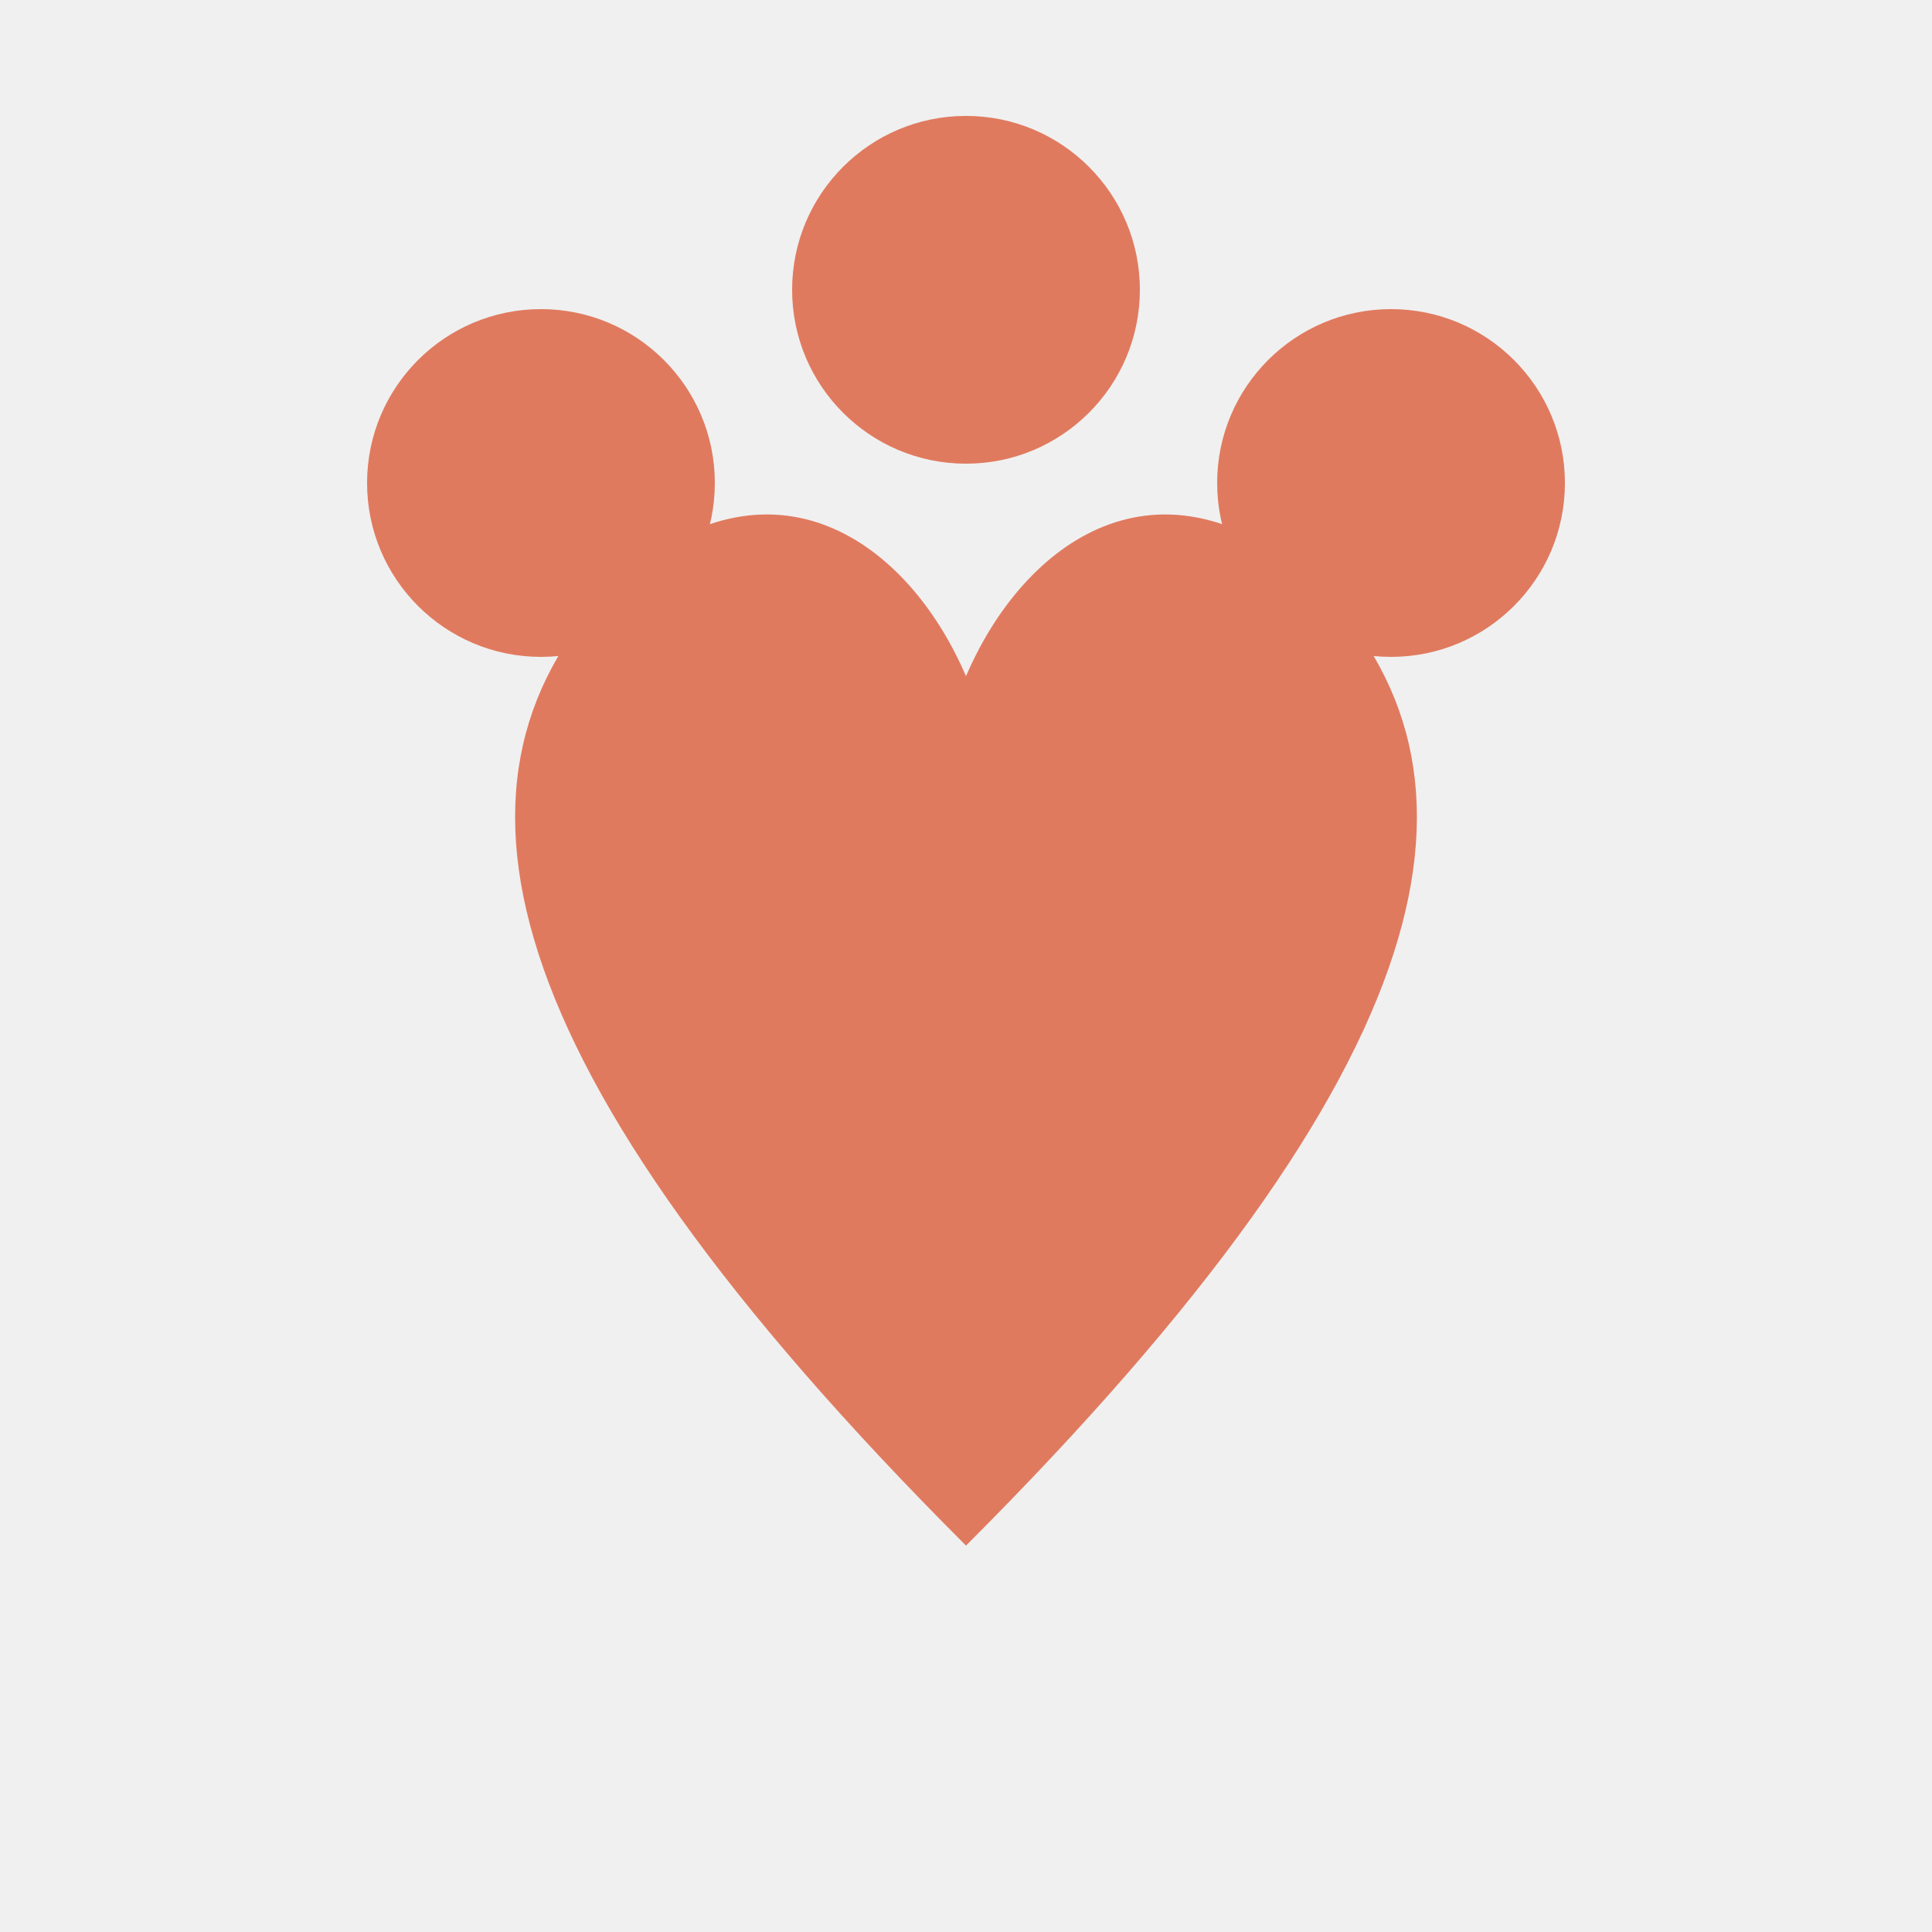
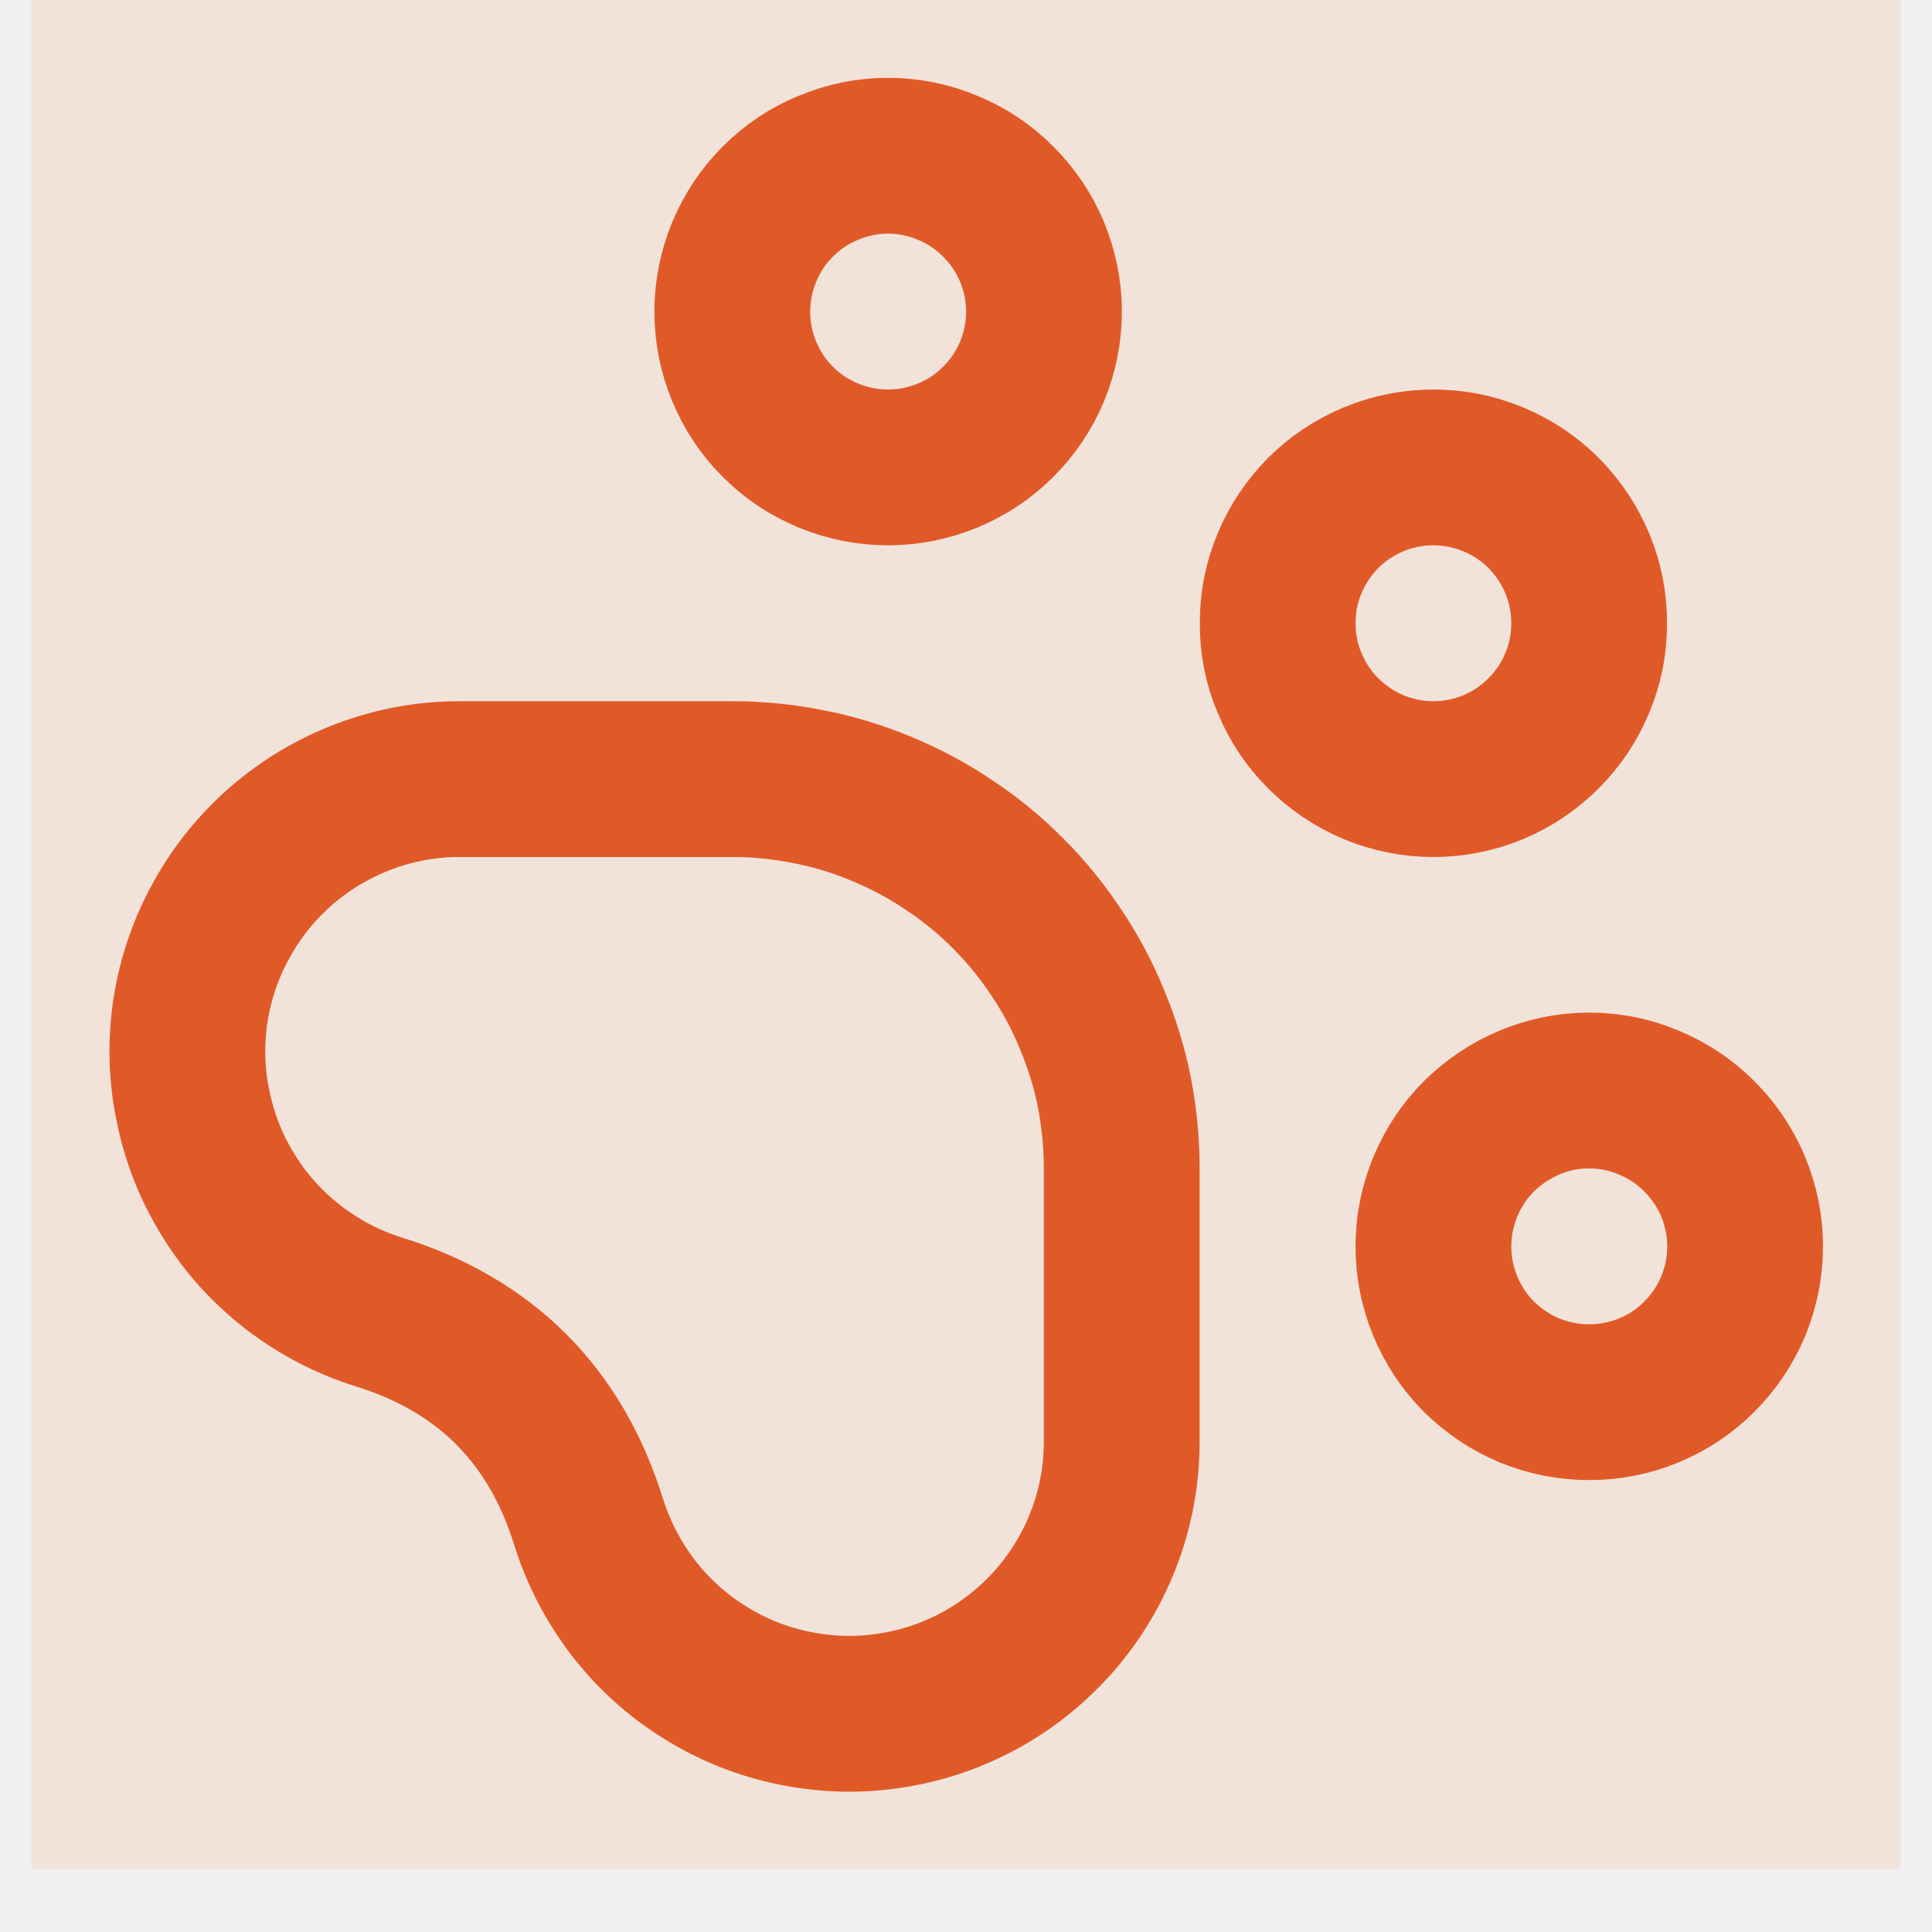
- <svg xmlns="http://www.w3.org/2000/svg" viewBox="0 0 100 100">
-   <path d="M50 80 C25 55, 22 40, 32 30 C40 23, 47 28, 50 35 C53 28, 60 23, 68 30 C78 40, 75 55, 50 80Z" fill="#E07A5F" />
-   <circle cx="28" cy="25" r="9" fill="#E07A5F" />
-   <circle cx="50" cy="15" r="9" fill="#E07A5F" />
-   <circle cx="72" cy="25" r="9" fill="#E07A5F" />
+ <svg xmlns="http://www.w3.org/2000/svg" width="40" zoomAndPan="magnify" viewBox="0 0 30 30" height="40" preserveAspectRatio="xMidYMid meet" version="1.0">
+   <defs>
+     <clipPath id="8d70798e23">
+       <path d="M 0.484 0 L 29.516 0 L 29.516 29.031 L 0.484 29.031 Z M 0.484 0 " clip-rule="nonzero" />
+     </clipPath>
+   </defs>
+   <g clip-path="url(#8d70798e23)">
+     <path fill="#ffffff" d="M 0.484 0 L 29.516 0 L 29.516 29.031 L 0.484 29.031 Z M 0.484 0 " fill-opacity="1" fill-rule="nonzero" />
+     <path fill="#f2e3da" d="M 0.484 0 L 29.516 0 L 29.516 29.031 L 0.484 29.031 Z M 0.484 0 " fill-opacity="1" fill-rule="nonzero" />
+   </g>
+   <path stroke-linecap="round" transform="matrix(1.209677, 0, 0, 1.209677, 0.48387, 0.00000193548)" fill="none" stroke-linejoin="round" d="M 13.001 4.001 C 13.001 4.266 12.949 4.521 12.849 4.766 C 12.746 5.012 12.601 5.228 12.413 5.415 C 12.226 5.603 12.01 5.745 11.764 5.848 C 11.519 5.948 11.264 6 10.999 6 C 10.734 6 10.479 5.948 10.234 5.848 C 9.988 5.745 9.772 5.603 9.585 5.415 C 9.397 5.228 9.255 5.012 9.152 4.766 C 9.052 4.521 9 4.266 9 4.001 C 9 3.736 9.052 3.481 9.152 3.236 C 9.255 2.99 9.397 2.774 9.585 2.587 C 9.772 2.399 9.988 2.254 10.234 2.154 C 10.479 2.051 10.734 1.999 10.999 1.999 C 11.264 1.999 11.519 2.051 11.764 2.154 C 12.01 2.254 12.226 2.399 12.413 2.587 C 12.601 2.774 12.746 2.99 12.849 3.236 C 12.949 3.481 13.001 3.736 13.001 4.001 Z M 13.001 4.001 " stroke="#e05a28" stroke-width="2" stroke-opacity="1" stroke-miterlimit="4" />
+   <path stroke-linecap="round" transform="matrix(1.209677, 0, 0, 1.209677, 0.48387, 0.00000193548)" fill="none" stroke-linejoin="round" d="M 19.999 7.999 C 19.999 8.267 19.95 8.522 19.847 8.764 C 19.747 9.009 19.601 9.226 19.414 9.413 C 19.227 9.6 19.011 9.746 18.765 9.849 C 18.52 9.949 18.265 10.001 18 10.001 C 17.735 10.001 17.48 9.949 17.234 9.849 C 16.989 9.746 16.773 9.6 16.585 9.413 C 16.398 9.226 16.253 9.009 16.153 8.764 C 16.049 8.522 16.001 8.267 16.001 7.999 C 16.001 7.734 16.049 7.479 16.153 7.233 C 16.253 6.991 16.398 6.775 16.585 6.584 C 16.773 6.397 16.989 6.255 17.234 6.152 C 17.48 6.051 17.735 6 18 6 C 18.265 6 18.52 6.051 18.765 6.152 C 19.011 6.255 19.227 6.397 19.414 6.584 C 19.601 6.775 19.747 6.991 19.847 7.233 C 19.95 7.479 19.999 7.734 19.999 7.999 Z M 19.999 7.999 " stroke="#e05a28" stroke-width="2" stroke-opacity="1" stroke-miterlimit="4" />
+   <path stroke-linecap="round" transform="matrix(1.209677, 0, 0, 1.209677, 0.48387, 0.00000193548)" fill="none" stroke-linejoin="round" d="M 22.001 16.001 C 22.001 16.265 21.949 16.52 21.849 16.766 C 21.746 17.011 21.6 17.228 21.413 17.415 C 21.226 17.602 21.009 17.747 20.764 17.848 C 20.522 17.948 20.267 17.999 19.999 17.999 C 19.734 17.999 19.479 17.948 19.233 17.848 C 18.991 17.747 18.775 17.602 18.584 17.415 C 18.397 17.228 18.255 17.011 18.152 16.766 C 18.051 16.52 18 16.265 18 16.001 C 18 15.736 18.051 15.481 18.152 15.235 C 18.255 14.99 18.397 14.773 18.584 14.586 C 18.775 14.399 18.991 14.254 19.233 14.153 C 19.479 14.05 19.734 13.998 19.999 13.998 C 20.267 13.998 20.522 14.05 20.764 14.153 C 21.009 14.254 21.226 14.399 21.413 14.586 C 21.6 14.773 21.746 14.99 21.849 15.235 C 21.949 15.481 22.001 15.736 22.001 16.001 Z M 22.001 16.001 " stroke="#e05a28" stroke-width="2" stroke-opacity="1" stroke-miterlimit="4" />
+   <path stroke-linecap="round" transform="matrix(1.209677, 0, 0, 1.209677, 0.48387, 0.00000193548)" fill="none" stroke-linejoin="round" d="M 9 10.001 C 9.329 10.001 9.652 10.033 9.975 10.098 C 10.298 10.159 10.611 10.256 10.915 10.382 C 11.215 10.508 11.506 10.659 11.777 10.844 C 12.052 11.024 12.304 11.231 12.536 11.464 C 12.769 11.696 12.975 11.948 13.156 12.222 C 13.34 12.494 13.495 12.784 13.618 13.088 C 13.744 13.391 13.841 13.701 13.905 14.024 C 13.967 14.347 13.999 14.67 13.999 14.999 L 13.999 18.5 C 13.999 18.92 13.928 19.323 13.783 19.714 C 13.637 20.108 13.427 20.463 13.156 20.78 C 12.882 21.096 12.562 21.358 12.197 21.561 C 11.832 21.761 11.441 21.897 11.028 21.958 C 10.615 22.023 10.205 22.01 9.794 21.926 C 9.384 21.842 9.003 21.69 8.648 21.468 C 8.293 21.248 7.986 20.97 7.731 20.641 C 7.476 20.308 7.285 19.943 7.159 19.546 C 6.733 18.167 5.832 17.266 4.46 16.84 C 4.059 16.714 3.698 16.524 3.365 16.269 C 3.036 16.013 2.758 15.71 2.539 15.355 C 2.316 14.999 2.164 14.618 2.08 14.208 C 1.993 13.798 1.983 13.388 2.044 12.975 C 2.109 12.561 2.241 12.171 2.445 11.806 C 2.645 11.441 2.907 11.121 3.223 10.847 C 3.54 10.576 3.895 10.366 4.286 10.22 C 4.676 10.075 5.083 10.001 5.5 10.001 Z M 9 10.001 " stroke="#e05a28" stroke-width="2" stroke-opacity="1" stroke-miterlimit="4" />
</svg>
